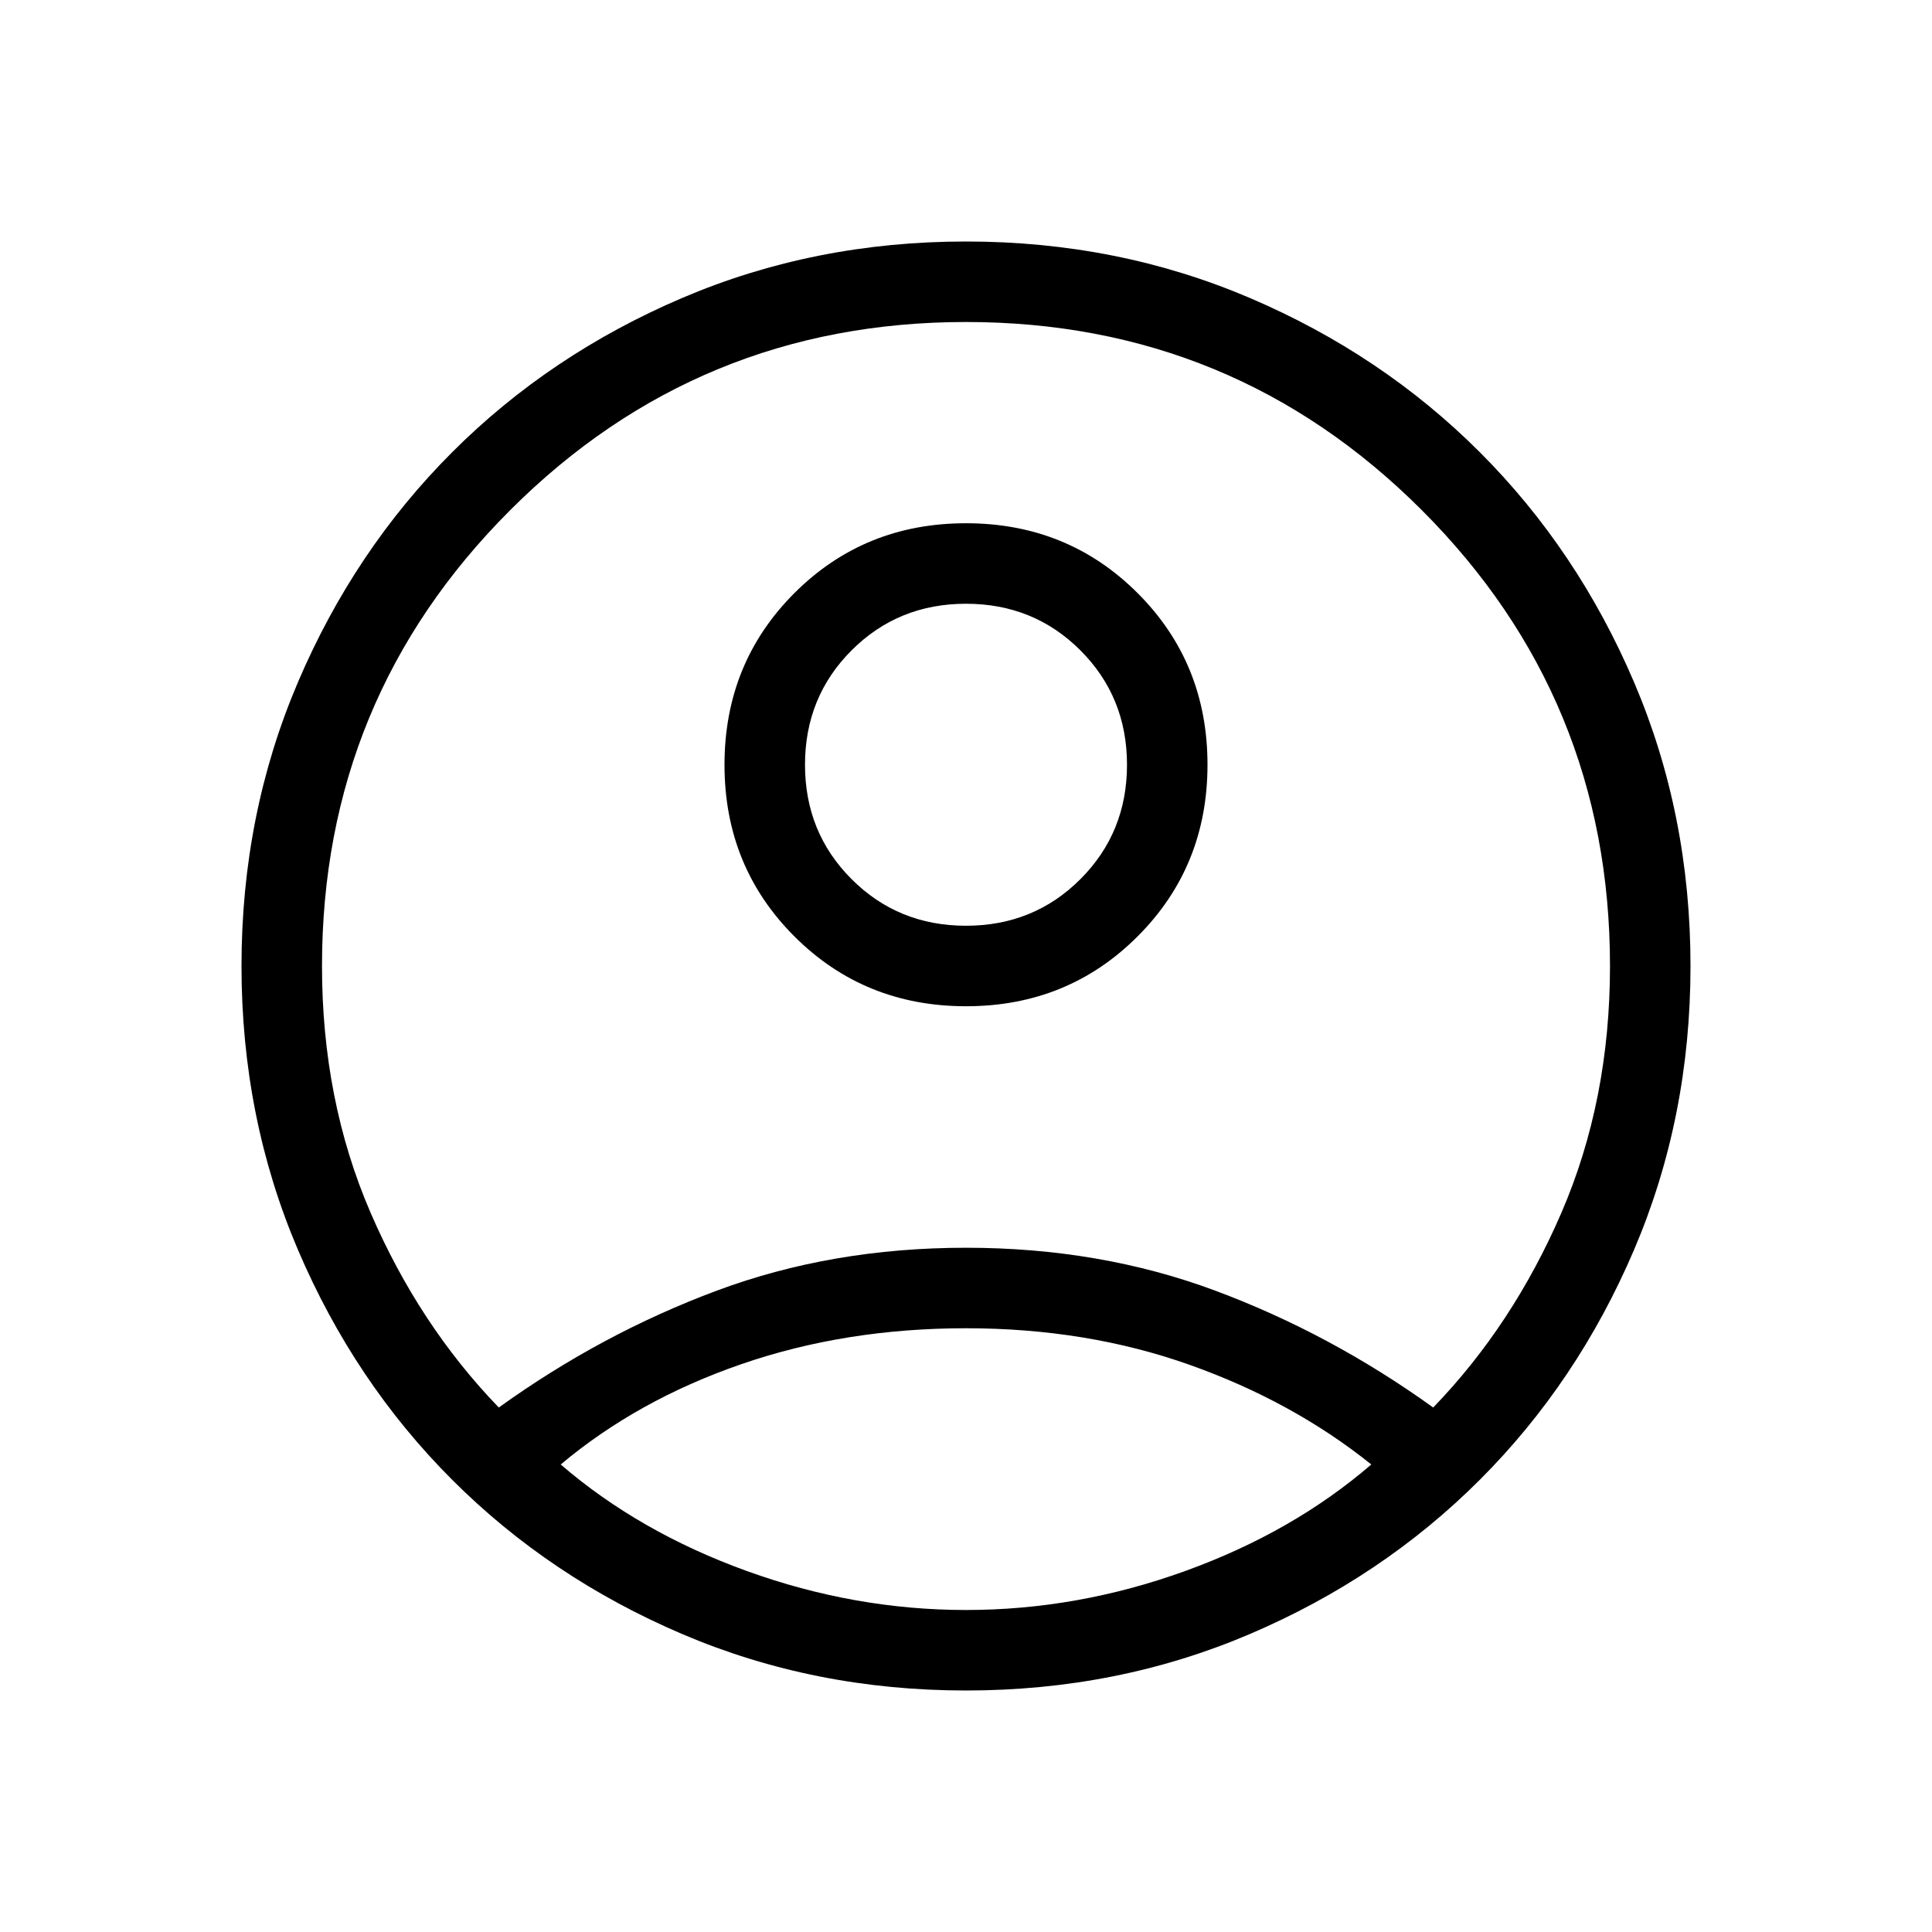
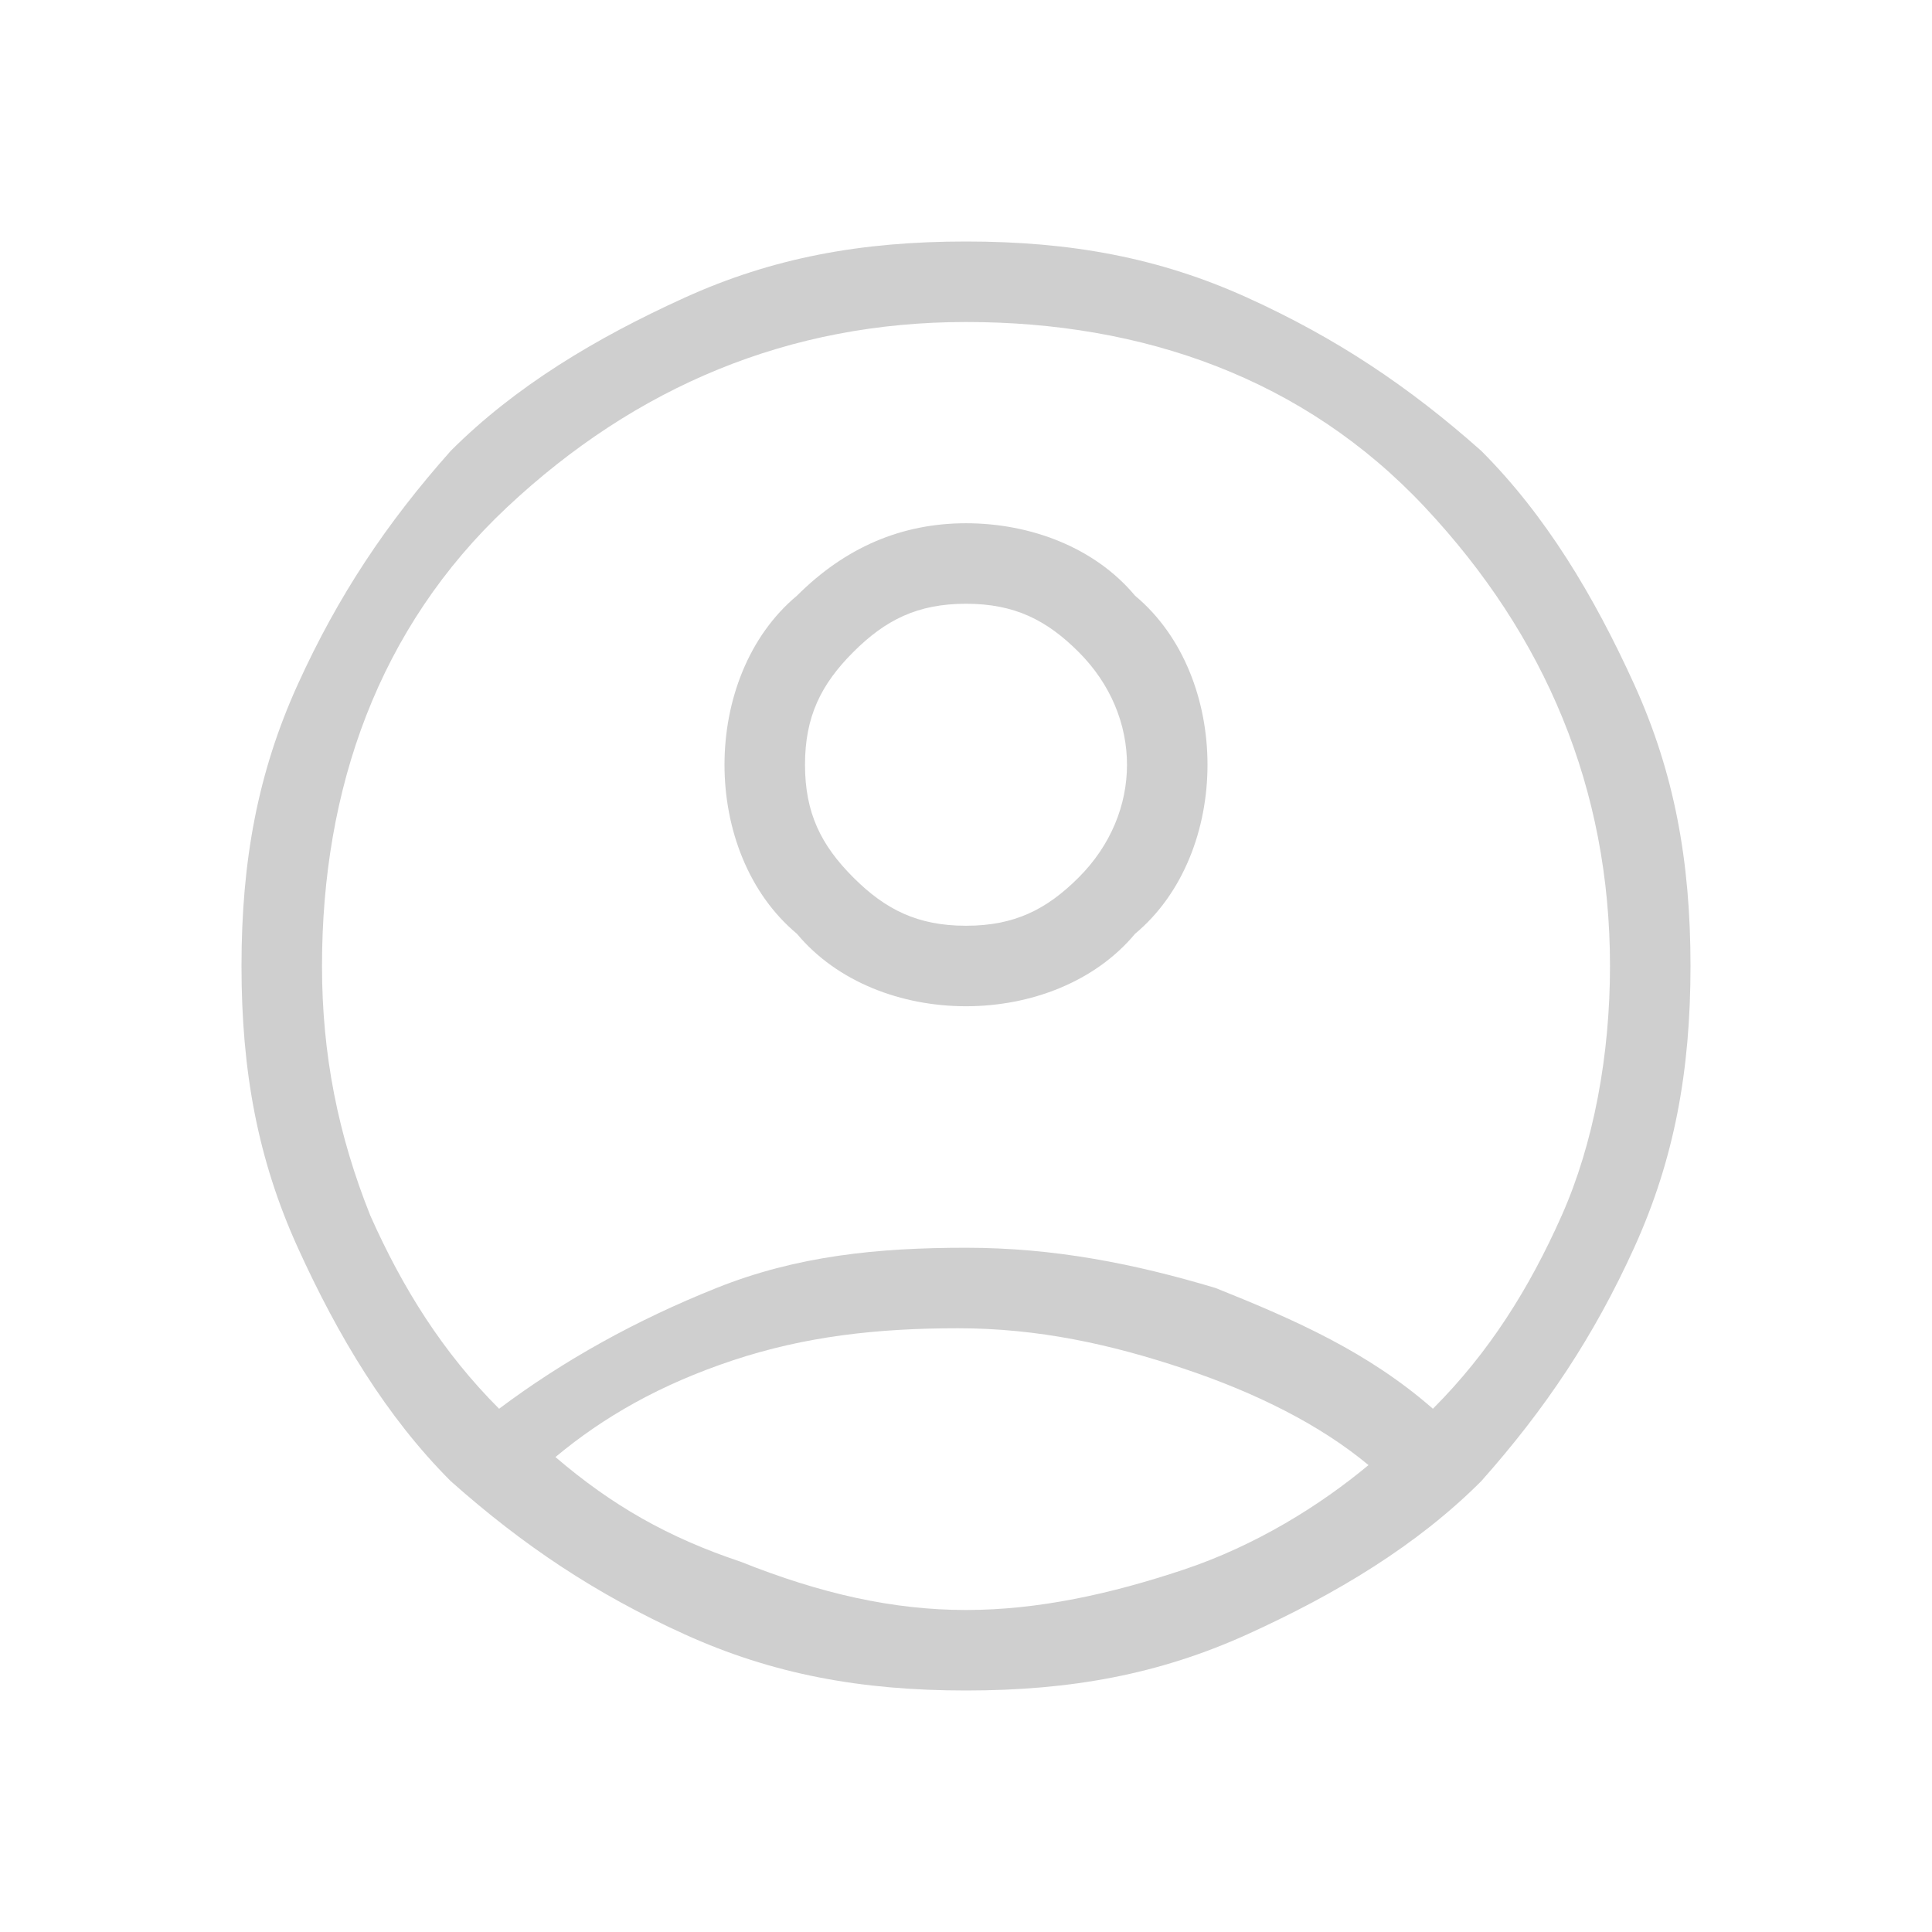
- <svg xmlns="http://www.w3.org/2000/svg" height="24" viewBox="0 -960 960 960" width="24">
-   <path d="M247.846-260.615q51-36.693 108.231-58.039Q413.308-340 480-340q66.692 0 123.923 21.346 57.231 21.346 108.231 58.039 39.615-41 63.731-96.847Q800-413.308 800-480q0-133-93.5-226.5T480-800q-133 0-226.5 93.5T160-480q0 66.692 24.115 122.538 24.116 55.847 63.731 96.847ZM480.023-460q-50.562 0-85.292-34.707Q360-529.415 360-579.977t34.707-85.292Q429.415-700 479.977-700t85.292 34.708Q600-630.585 600-580.023q0 50.562-34.708 85.292Q530.585-460 480.023-460ZM480-120q-75.308 0-141-28.038-65.692-28.039-114.308-76.654Q176.077-273.308 148.038-339 120-404.692 120-480t28.038-141q28.039-65.692 76.654-114.308Q273.308-783.923 339-811.962 404.692-840 480-840t141 28.038q65.692 28.039 114.308 76.654Q783.923-686.692 811.962-621 840-555.308 840-480t-28.038 141q-28.039 65.692-76.654 114.308Q686.692-176.077 621-148.038 555.308-120 480-120Zm0-40q55.308 0 108.846-19.346 53.539-19.346 92.539-52.962-39-31.307-90.231-49.5Q539.923-300 480-300q-59.923 0-111.538 17.808-51.616 17.807-89.847 49.884 39 33.616 92.539 52.962Q424.692-160 480-160Zm0-340q33.692 0 56.846-23.154Q560-546.308 560-580q0-33.692-23.154-56.846Q513.692-660 480-660q-33.692 0-56.846 23.154Q400-613.692 400-580q0 33.692 23.154 56.846Q446.308-500 480-500Zm0-80Zm0 350Z" />
+ <svg xmlns="http://www.w3.org/2000/svg" version="1.1" id="Layer_1" x="0px" y="0px" viewBox="0 0 24 24" style="enable-background:new 0 0 24 24;" xml:space="preserve">
+   <style type="text/css">
+ 	.st0{fill:#CFCFCF;}
+ </style>
+   <path class="st0" d="M6.2,17.5C7,16.9,7.9,16.4,8.9,16c1-0.4,2-0.5,3.1-0.5s2.1,0.2,3.1,0.5c1,0.4,1.9,0.8,2.7,1.5  c0.7-0.7,1.2-1.5,1.6-2.4c0.4-0.9,0.6-2,0.6-3.1c0-2.2-0.8-4.1-2.3-5.7S14.2,4,12,4S7.9,4.8,6.3,6.3S4,9.8,4,12  c0,1.1,0.2,2.1,0.6,3.1C5,16,5.5,16.8,6.2,17.5z M12,12.5c-0.8,0-1.6-0.3-2.1-0.9C9.3,11.1,9,10.3,9,9.5s0.3-1.6,0.9-2.1  c0.6-0.6,1.3-0.9,2.1-0.9c0.8,0,1.6,0.3,2.1,0.9C14.7,7.9,15,8.7,15,9.5c0,0.8-0.3,1.6-0.9,2.1C13.6,12.2,12.8,12.5,12,12.5z M12,21  c-1.3,0-2.4-0.2-3.5-0.7c-1.1-0.5-2-1.1-2.9-1.9c-0.8-0.8-1.4-1.8-1.9-2.9C3.2,14.4,3,13.3,3,12s0.2-2.4,0.7-3.5  c0.5-1.1,1.1-2,1.9-2.9c0.8-0.8,1.8-1.4,2.9-1.9C9.6,3.2,10.7,3,12,3s2.4,0.2,3.5,0.7c1.1,0.5,2,1.1,2.9,1.9  c0.8,0.8,1.4,1.8,1.9,2.9C20.8,9.6,21,10.7,21,12s-0.2,2.4-0.7,3.5c-0.5,1.1-1.1,2-1.9,2.9c-0.8,0.8-1.8,1.4-2.9,1.9  C14.4,20.8,13.3,21,12,21z M12,20c0.9,0,1.8-0.2,2.7-0.5c0.9-0.3,1.7-0.8,2.3-1.3c-0.6-0.5-1.4-0.9-2.3-1.2  c-0.9-0.3-1.8-0.5-2.8-0.5c-1,0-1.9,0.1-2.8,0.4c-0.9,0.3-1.6,0.7-2.2,1.2c0.7,0.6,1.4,1,2.3,1.3C10.2,19.8,11.1,20,12,20z M12,11.5  c0.6,0,1-0.2,1.4-0.6c0.4-0.4,0.6-0.9,0.6-1.4s-0.2-1-0.6-1.4C13,7.7,12.6,7.5,12,7.5c-0.6,0-1,0.2-1.4,0.6C10.2,8.5,10,8.9,10,9.5  s0.2,1,0.6,1.4C11,11.3,11.4,11.5,12,11.5z" />
</svg>
